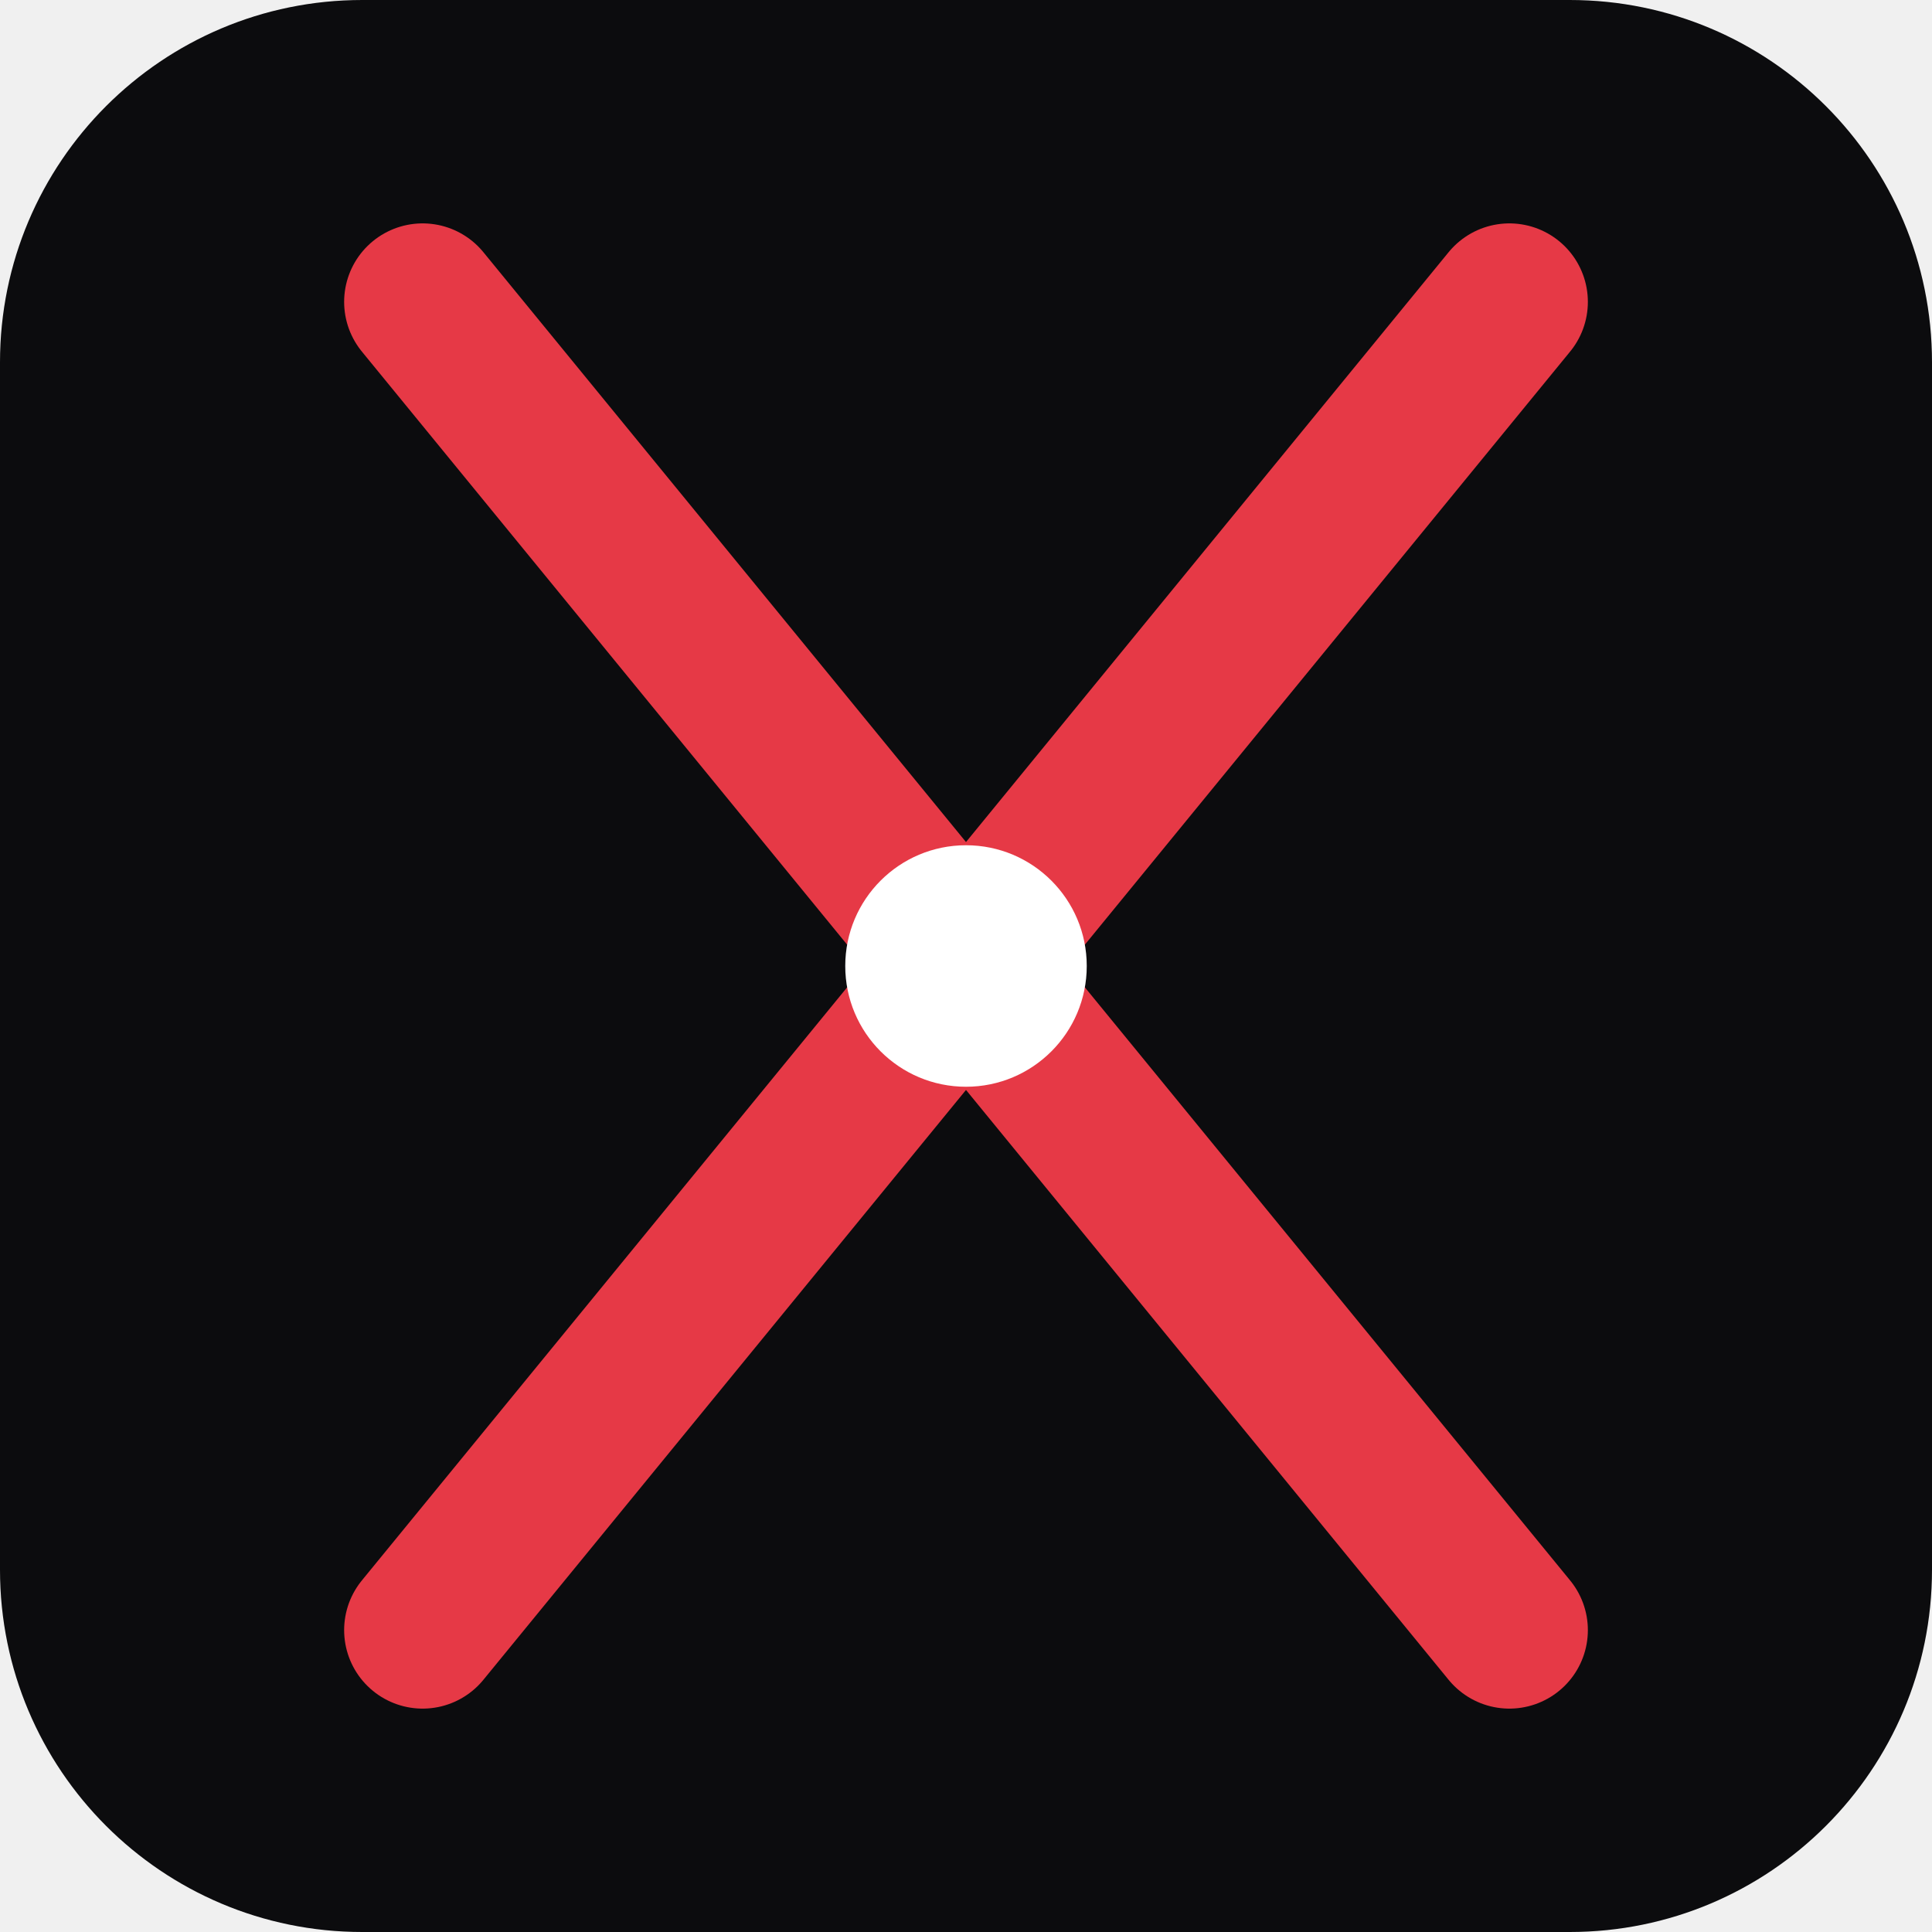
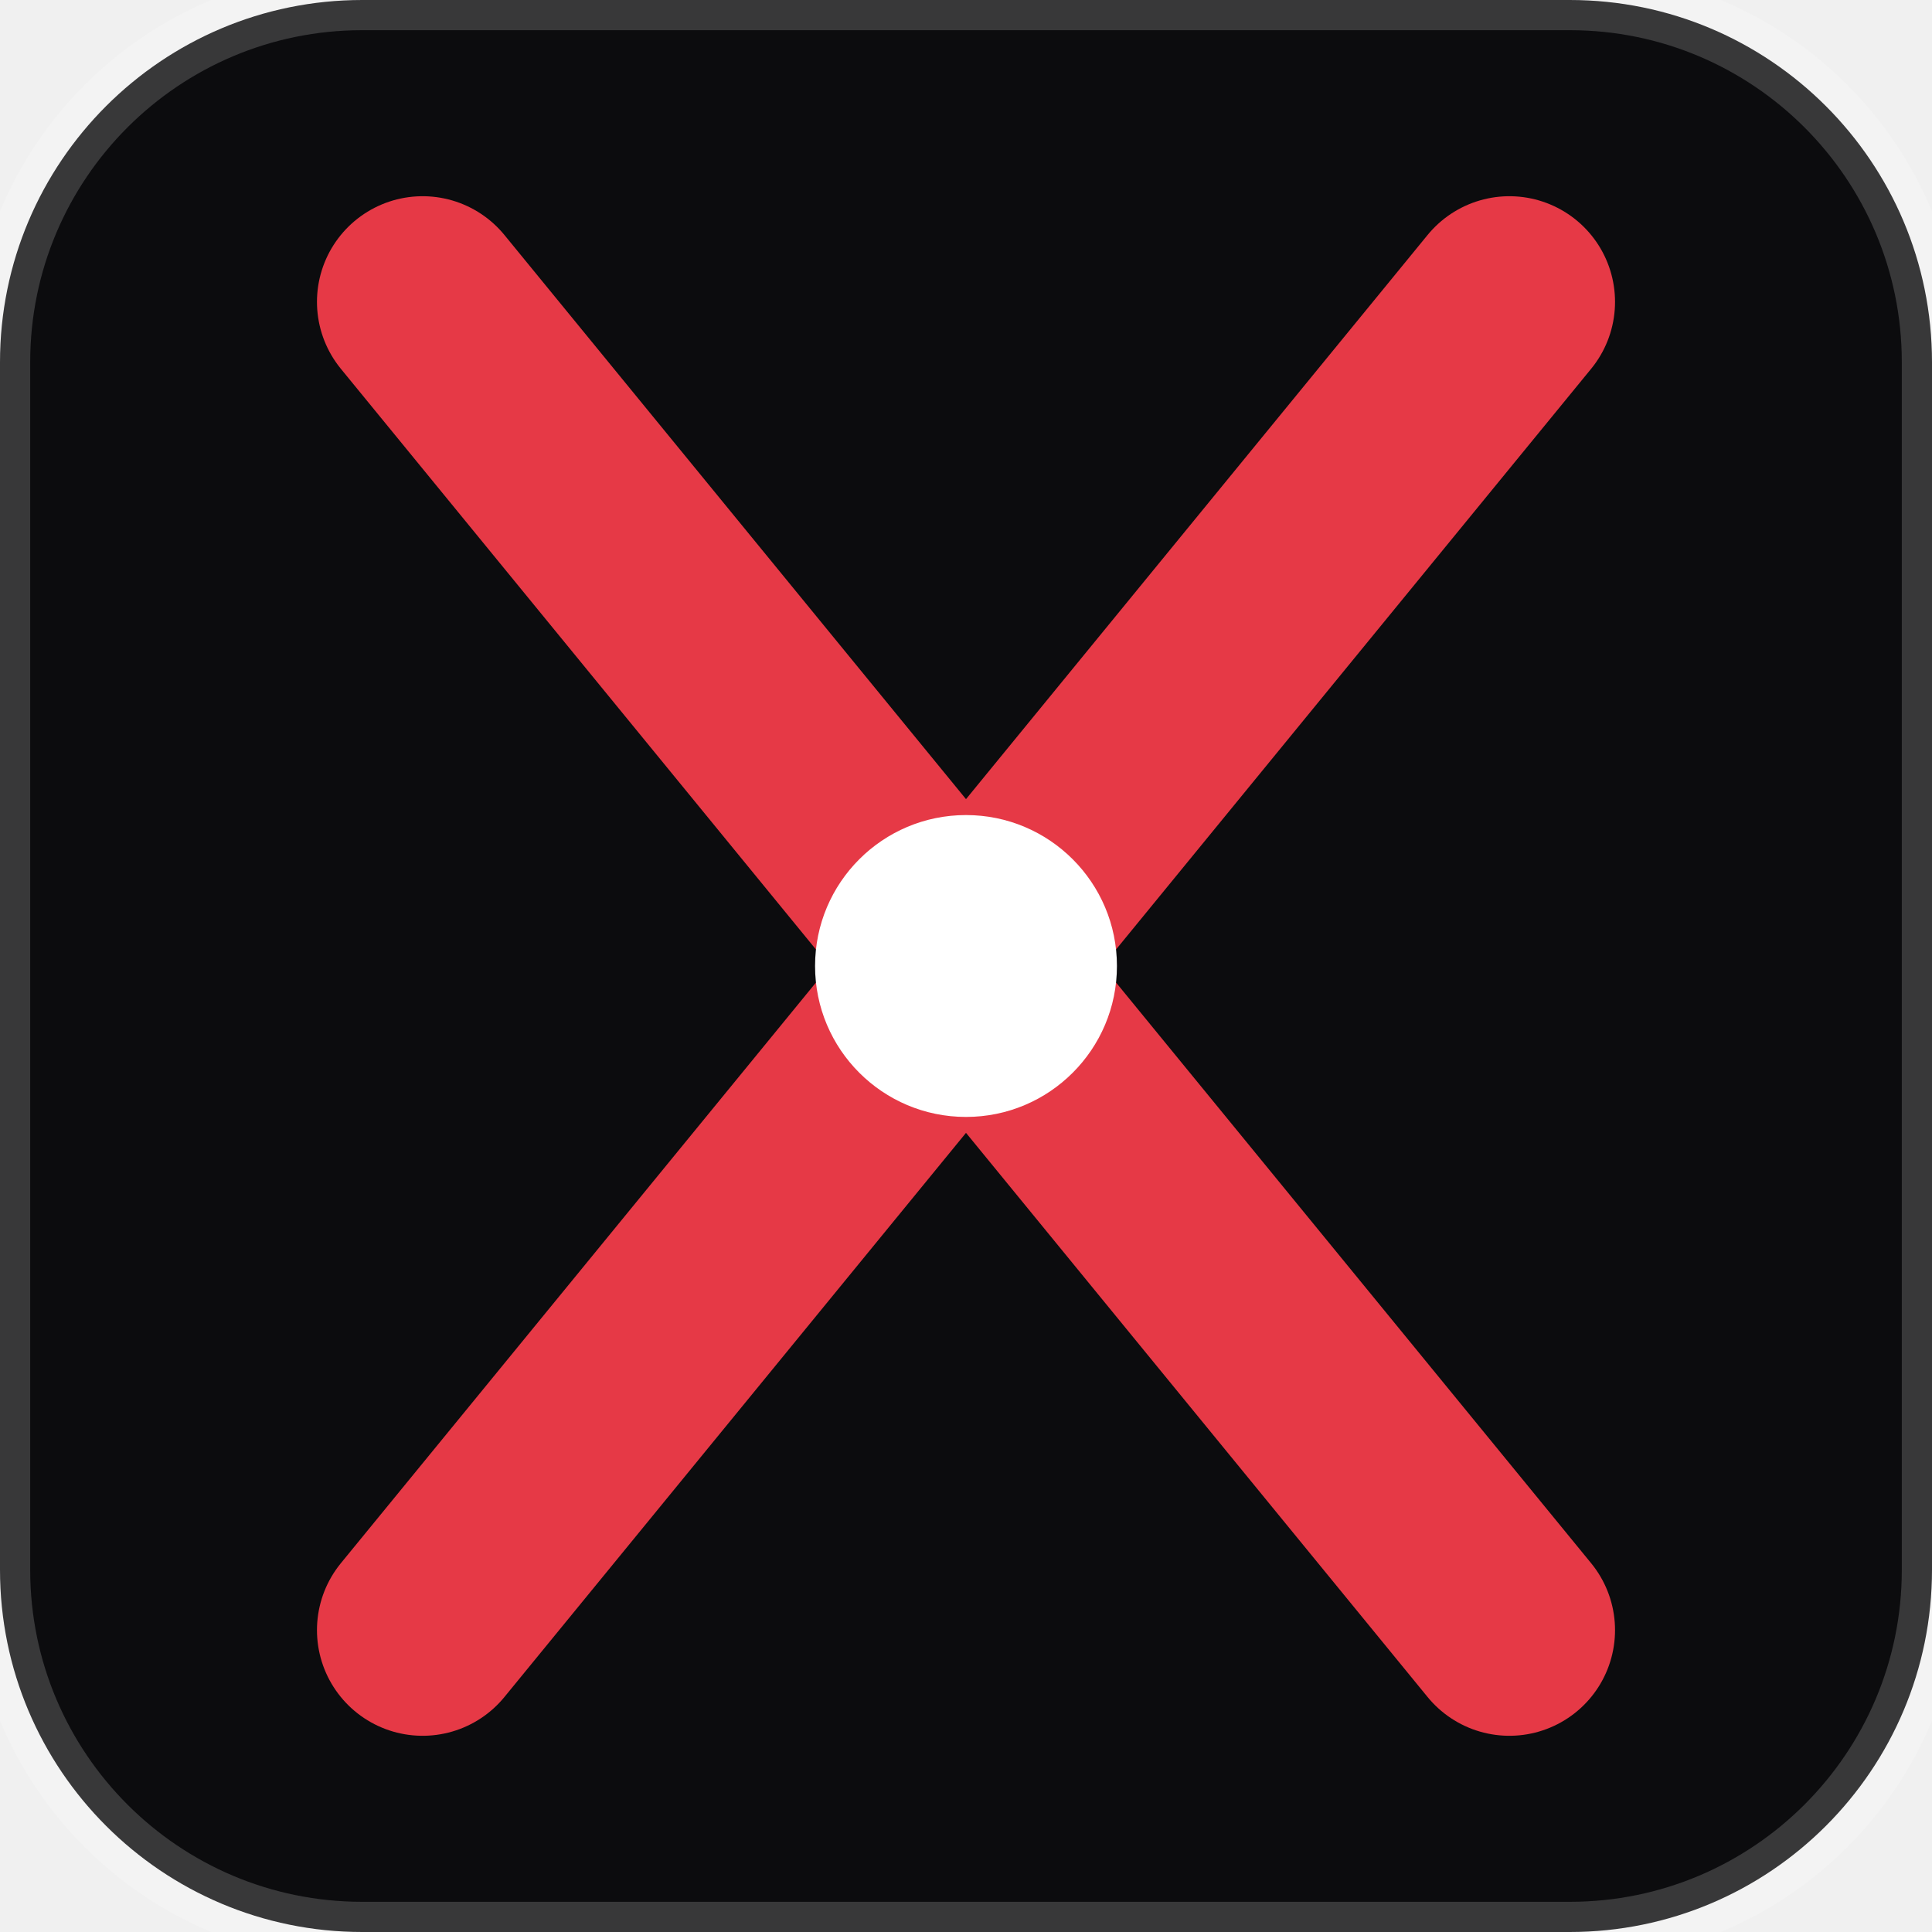
<svg xmlns="http://www.w3.org/2000/svg" viewBox="0 0 32 32" role="img" aria-label="Sebastian Kostecki">
-   <rect width="32" height="32" rx="6" fill="#0c0c0e" />
-   <path d="M7 5 L25 27 M25 5 L7 27" fill="none" stroke="#e63946" stroke-width="2.6" stroke-linecap="round" />
-   <circle cx="16" cy="16" r="2" fill="#ffffff" />
+   <rect width="32" height="32" rx="6" fill="#0c0c0e" stroke="#ffffff" stroke-opacity="0.18" stroke-width="1" />
+   <path d="M7 5 L25 27 M25 5 L7 27" fill="none" stroke="#e63946" stroke-width="3.5" stroke-linecap="round" />
+   <circle cx="16" cy="16" r="2.5" fill="#ffffff" />
</svg>
